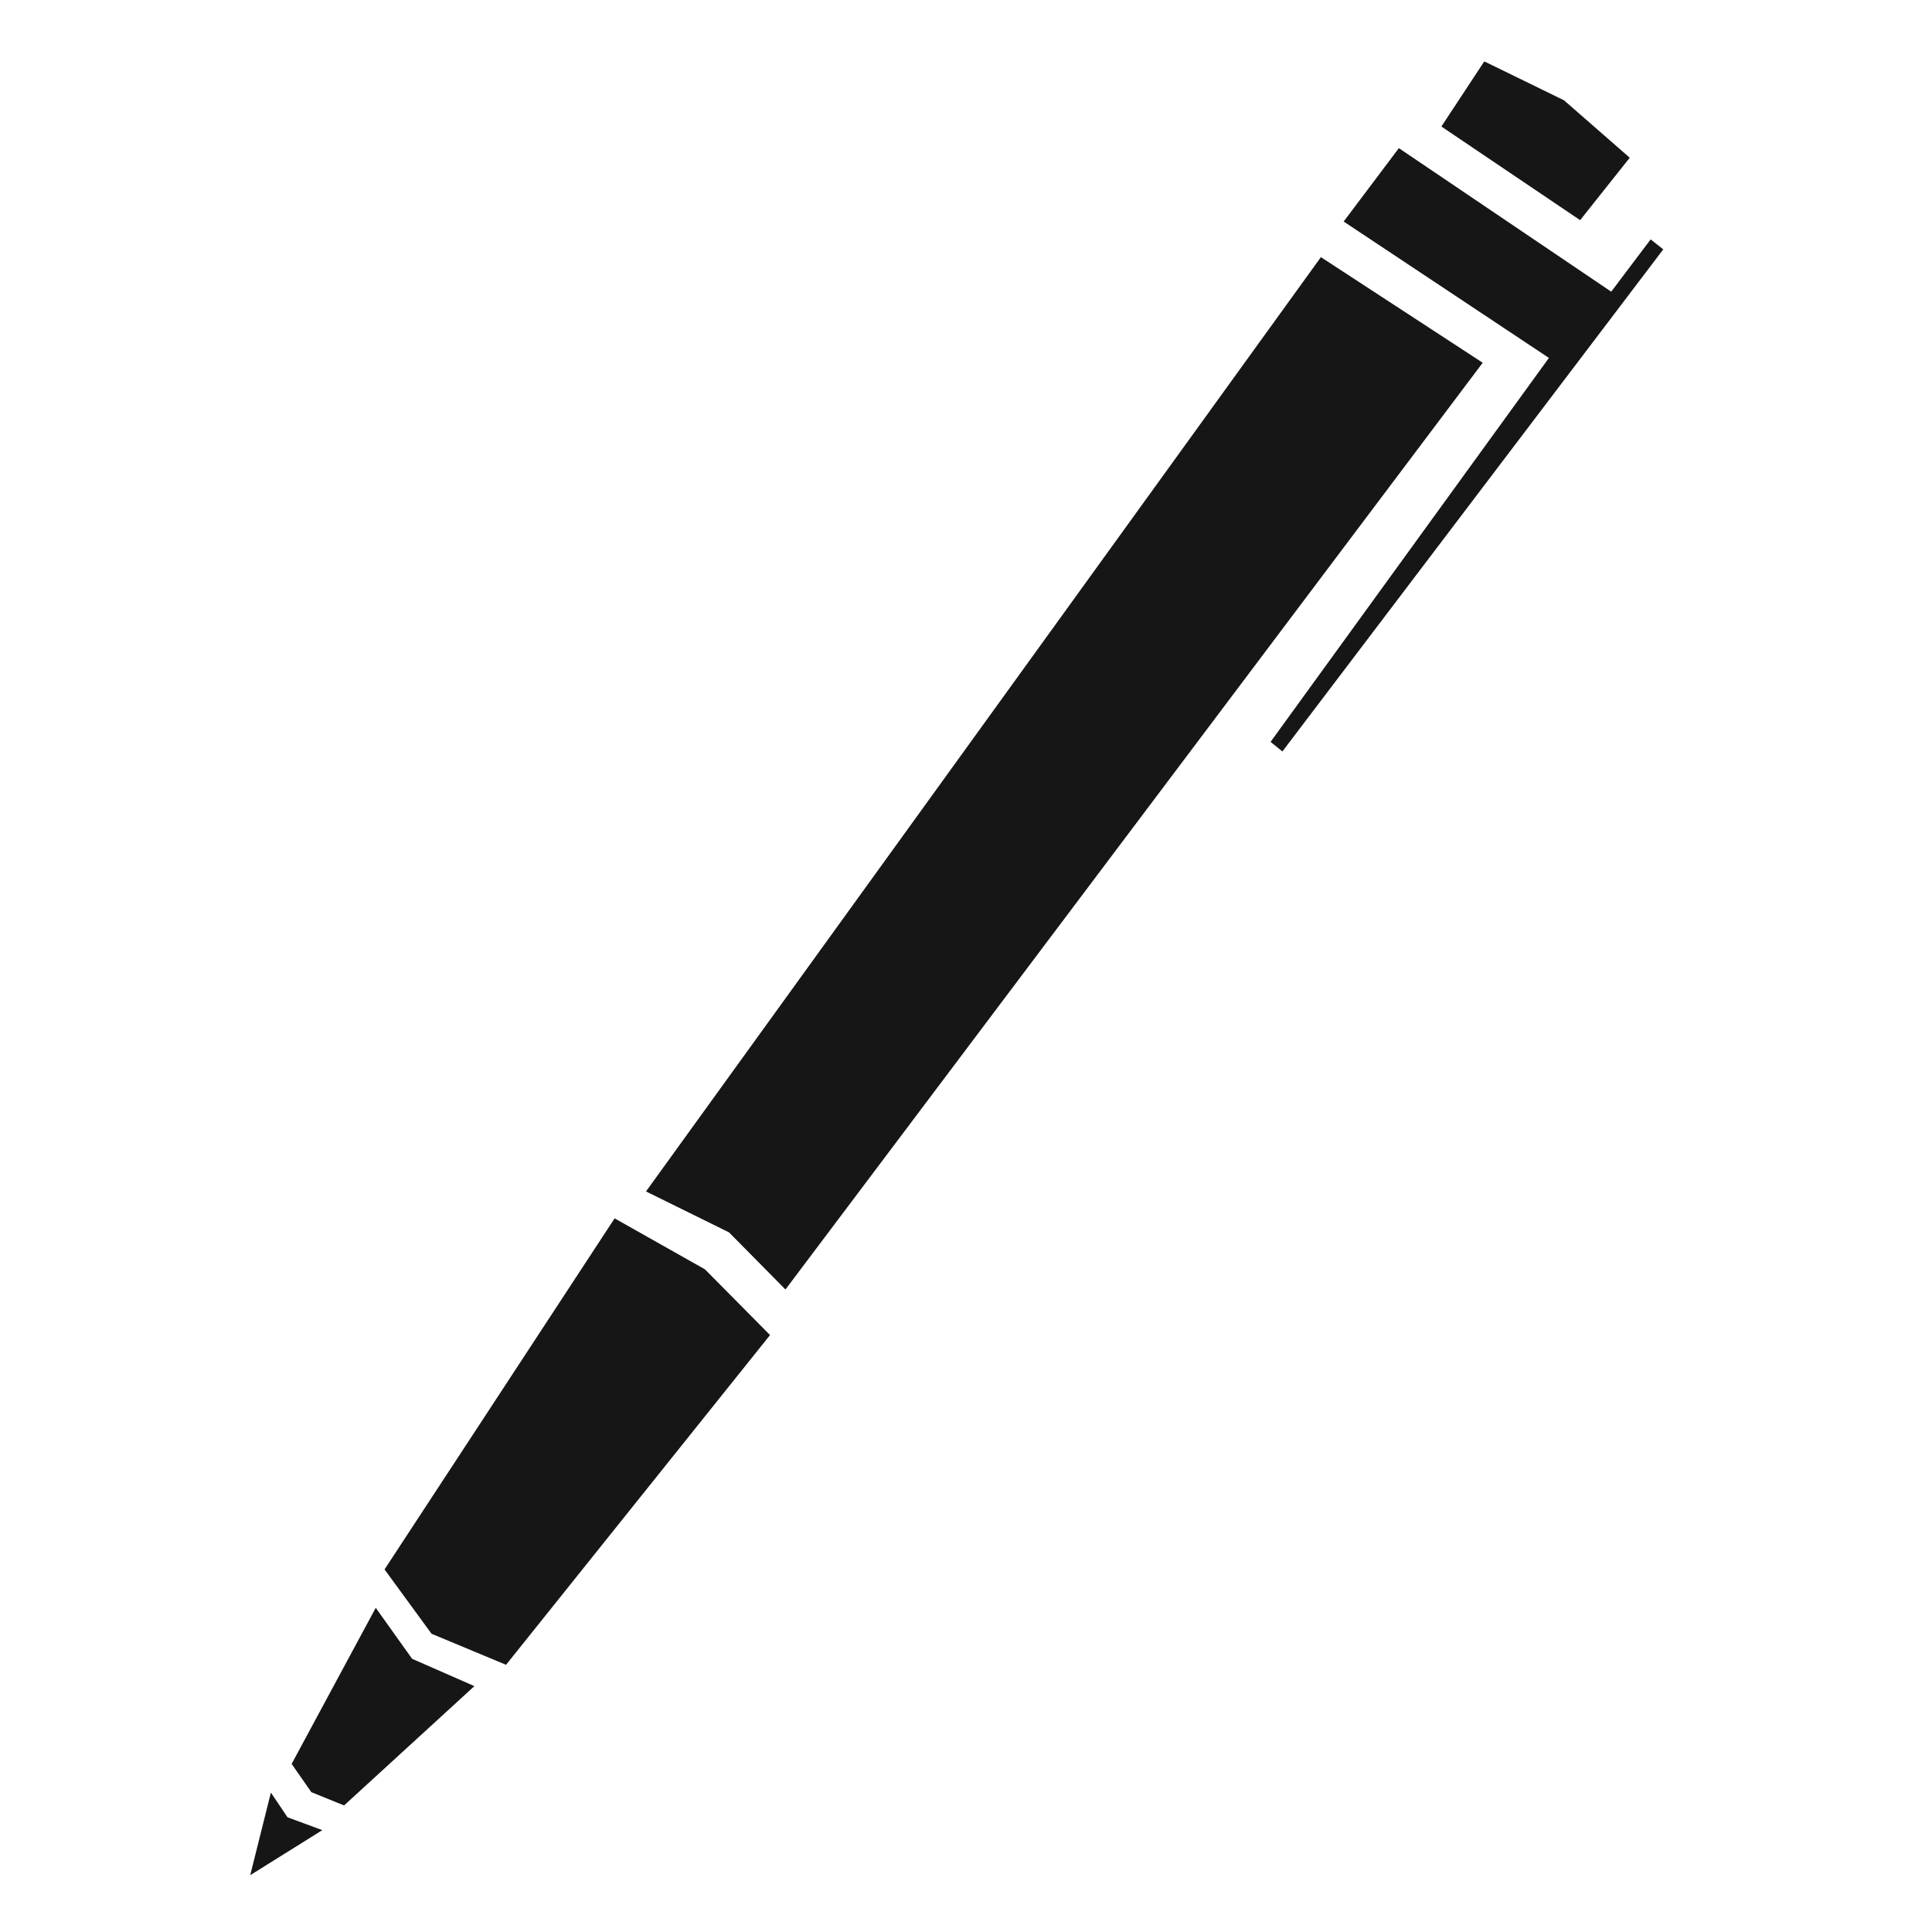
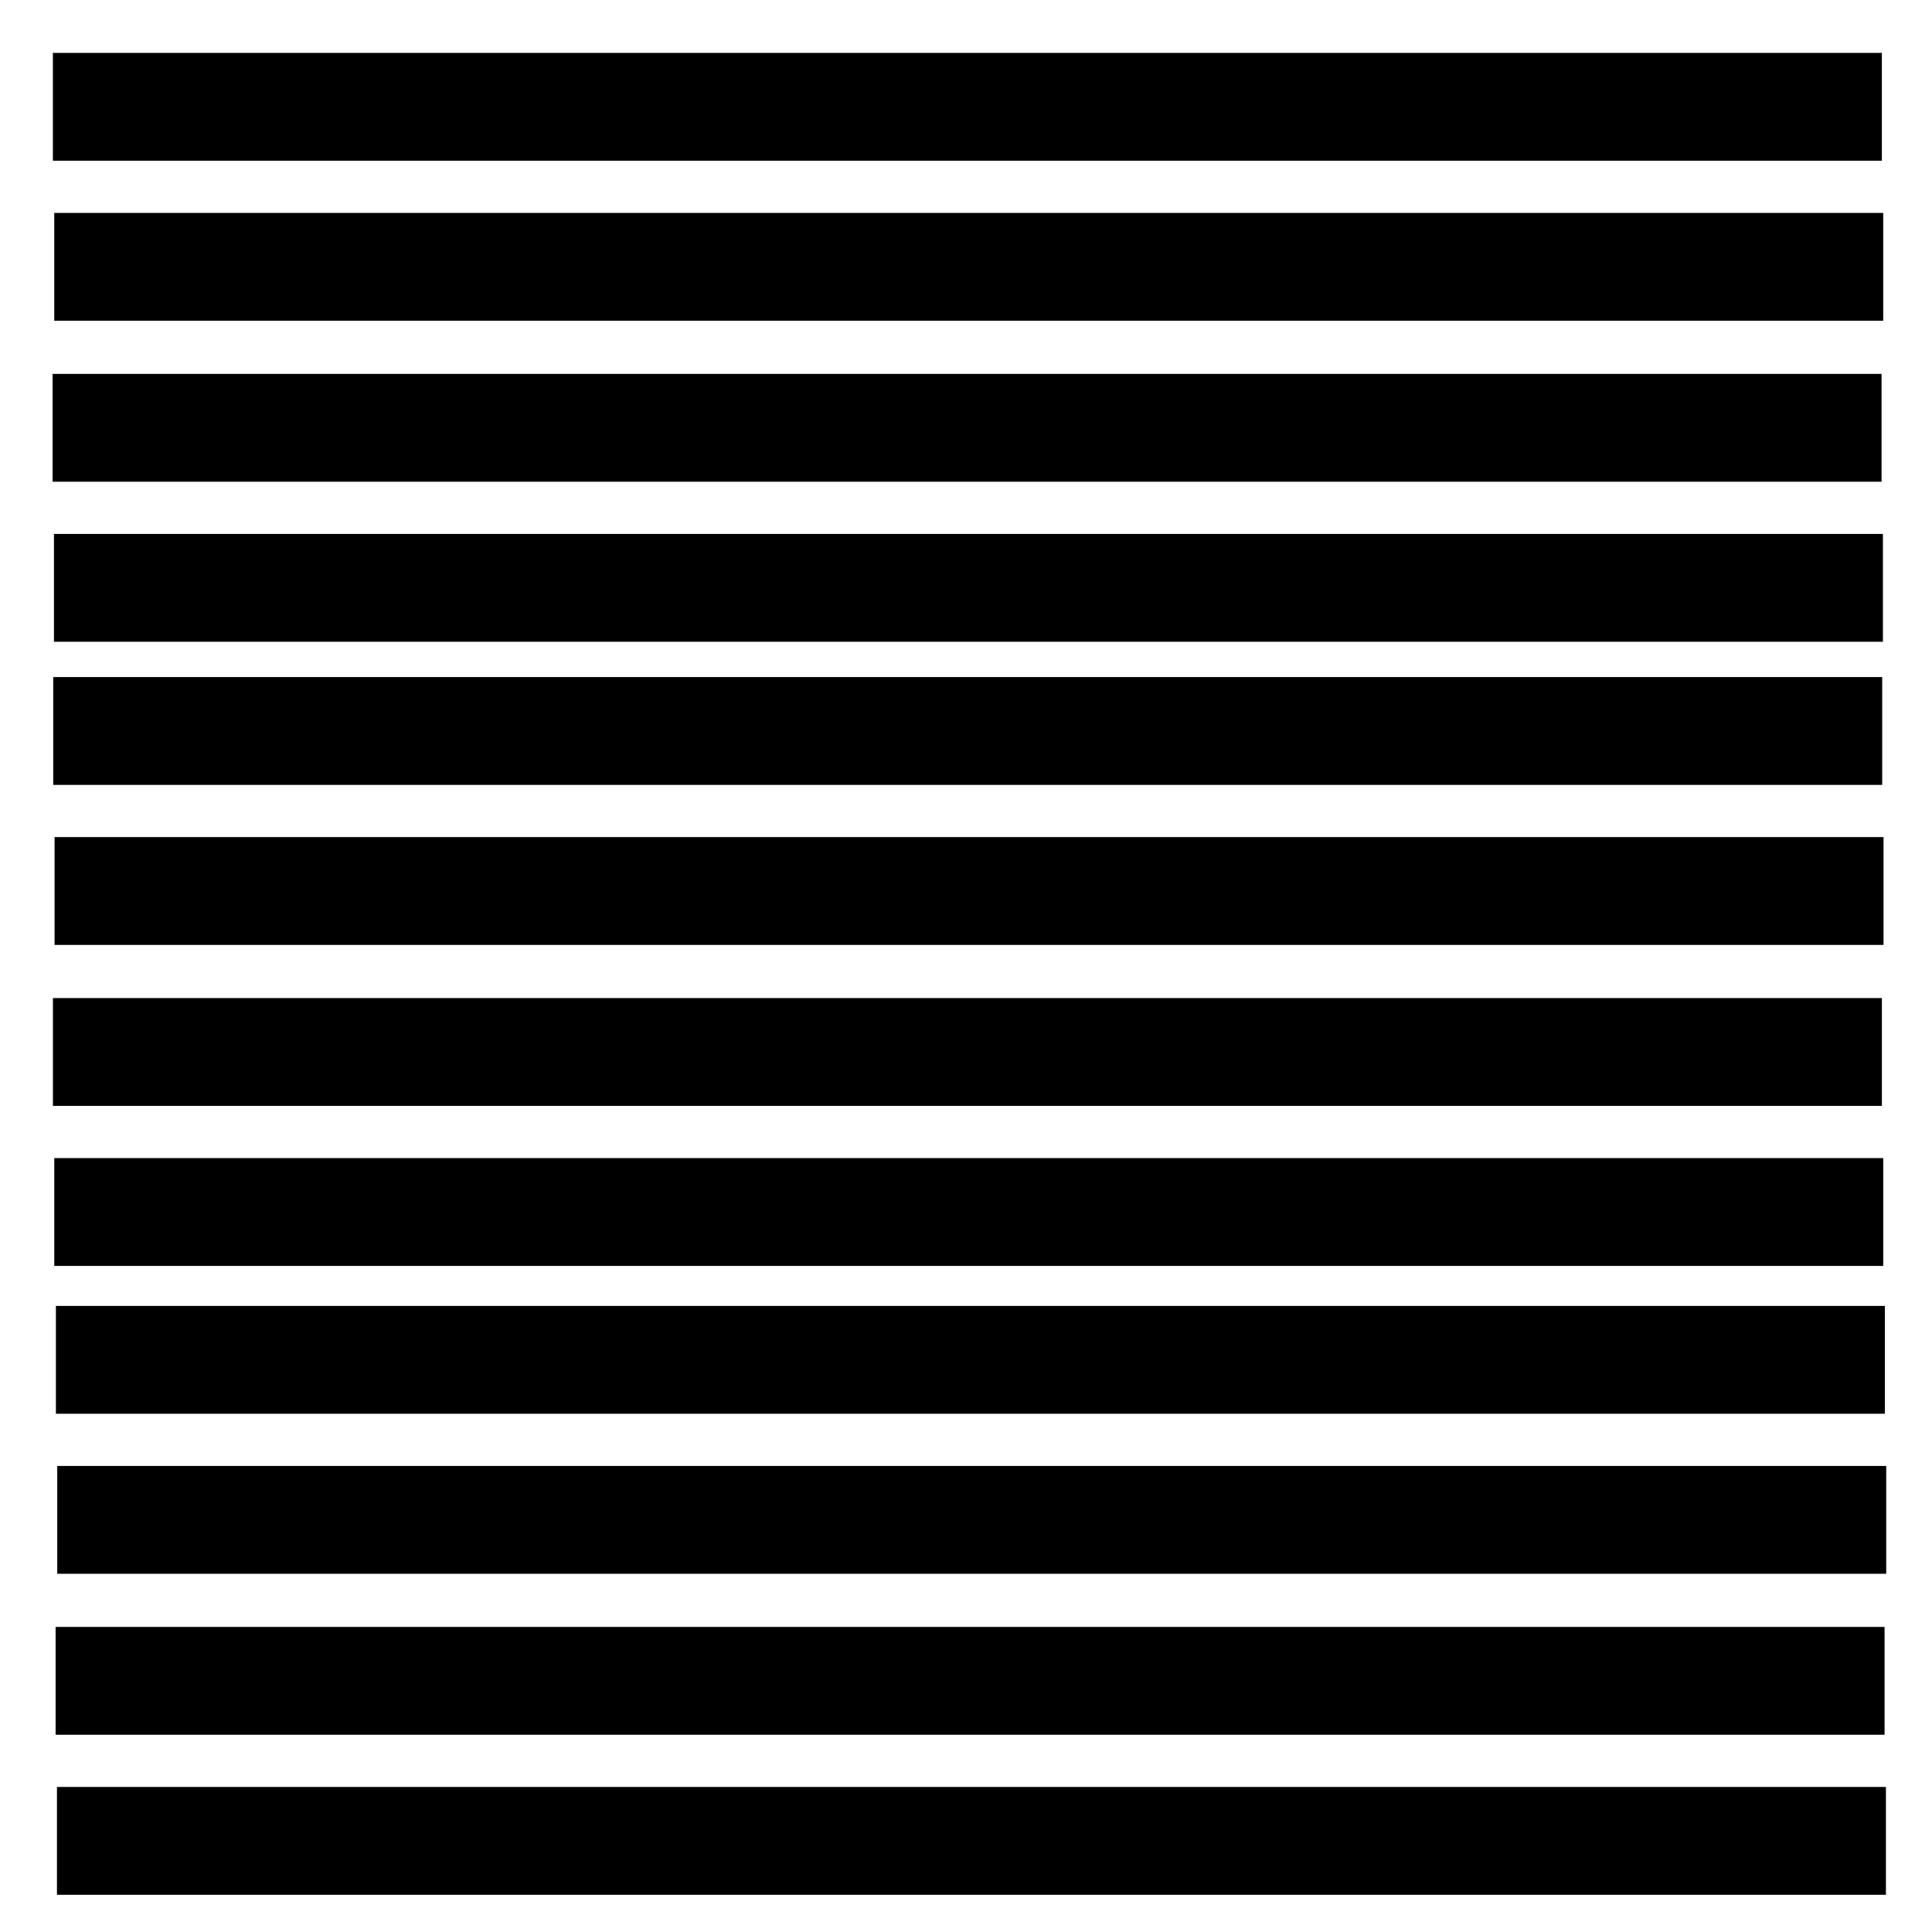
- <svg xmlns="http://www.w3.org/2000/svg" enable-background="new 0 0 512 512" viewBox="0 0 512 512">
-   <g fill="#161616">
-     <path d="m71.791 475.055-5.48 21.888 19.104-11.936-9.223-3.41z" />
-     <path d="m101.908 415.915 12.453 17.049 19.747 8.224 69.96-87.382-17.256-17.427-23.932-13.5z" />
-     <path d="m99.577 426.087-22.29 41.369 5.219 7.483 8.678 3.521 34.536-31.619-16.511-7.243z" />
-     <path d="m171.198 315.742 22.004 10.852 14.952 15.136 184.779-245.599-42.88-27.987z" />
-     <path d="m356.085 58.706 14.629-19.446 56.275 38.036 10.449-13.856 3.344 2.644-100.933 133.062-3.135-2.539 73.767-101.753z" />
-     <path d="m381.983 33.529 36.771 24.816 13.145-16.544-17.422-15.222-21.125-10.313z" />
-   </g>
+ <svg xmlns="http://www.w3.org/2000/svg" enable-background="new 0 0 512 512" viewBox="0 0 512 512" version="1.1" id="svg6">
+   <defs id="defs6" />
+   <rect style="fill:#000000;stroke-width:5.863" id="rect6" width="484.695" height="28.575" x="14.018" y="14.018" />
+   <rect style="fill:#000000;stroke-width:5.863" id="rect6-6" width="484.695" height="28.575" x="14.376" y="56.427" />
+   <rect style="fill:#000000;stroke-width:5.863" id="rect6-5" width="484.695" height="28.575" x="13.94" y="99.087" />
+   <rect style="fill:#000000;stroke-width:5.863" id="rect6-6-3" width="484.695" height="28.575" x="14.298" y="141.497" />
+   <rect style="fill:#000000;stroke-width:5.863" id="rect6-62" width="484.695" height="28.575" x="14.105" y="179.427" />
+   <rect style="fill:#000000;stroke-width:5.863" id="rect6-6-9" width="484.695" height="28.575" x="14.463" y="221.837" />
+   <rect style="fill:#000000;stroke-width:5.863" id="rect6-5-1" width="484.695" height="28.575" x="14.027" y="264.497" />
+   <rect style="fill:#000000;stroke-width:5.863" id="rect6-6-3-2" width="484.695" height="28.575" x="14.385" y="306.906" />
+   <rect style="fill:#000000;stroke-width:5.863" id="rect6-0" width="484.695" height="28.575" x="14.814" y="346.083" />
+   <rect style="fill:#000000;stroke-width:5.863" id="rect6-6-93" width="484.695" height="28.575" x="15.172" y="388.492" />
+   <rect style="fill:#000000;stroke-width:5.863" id="rect6-5-6" width="484.695" height="28.575" x="14.736" y="431.152" />
+   <rect style="fill:#000000;stroke-width:5.863" id="rect6-6-3-0" width="484.695" height="28.575" x="15.094" y="473.561" />
</svg>
